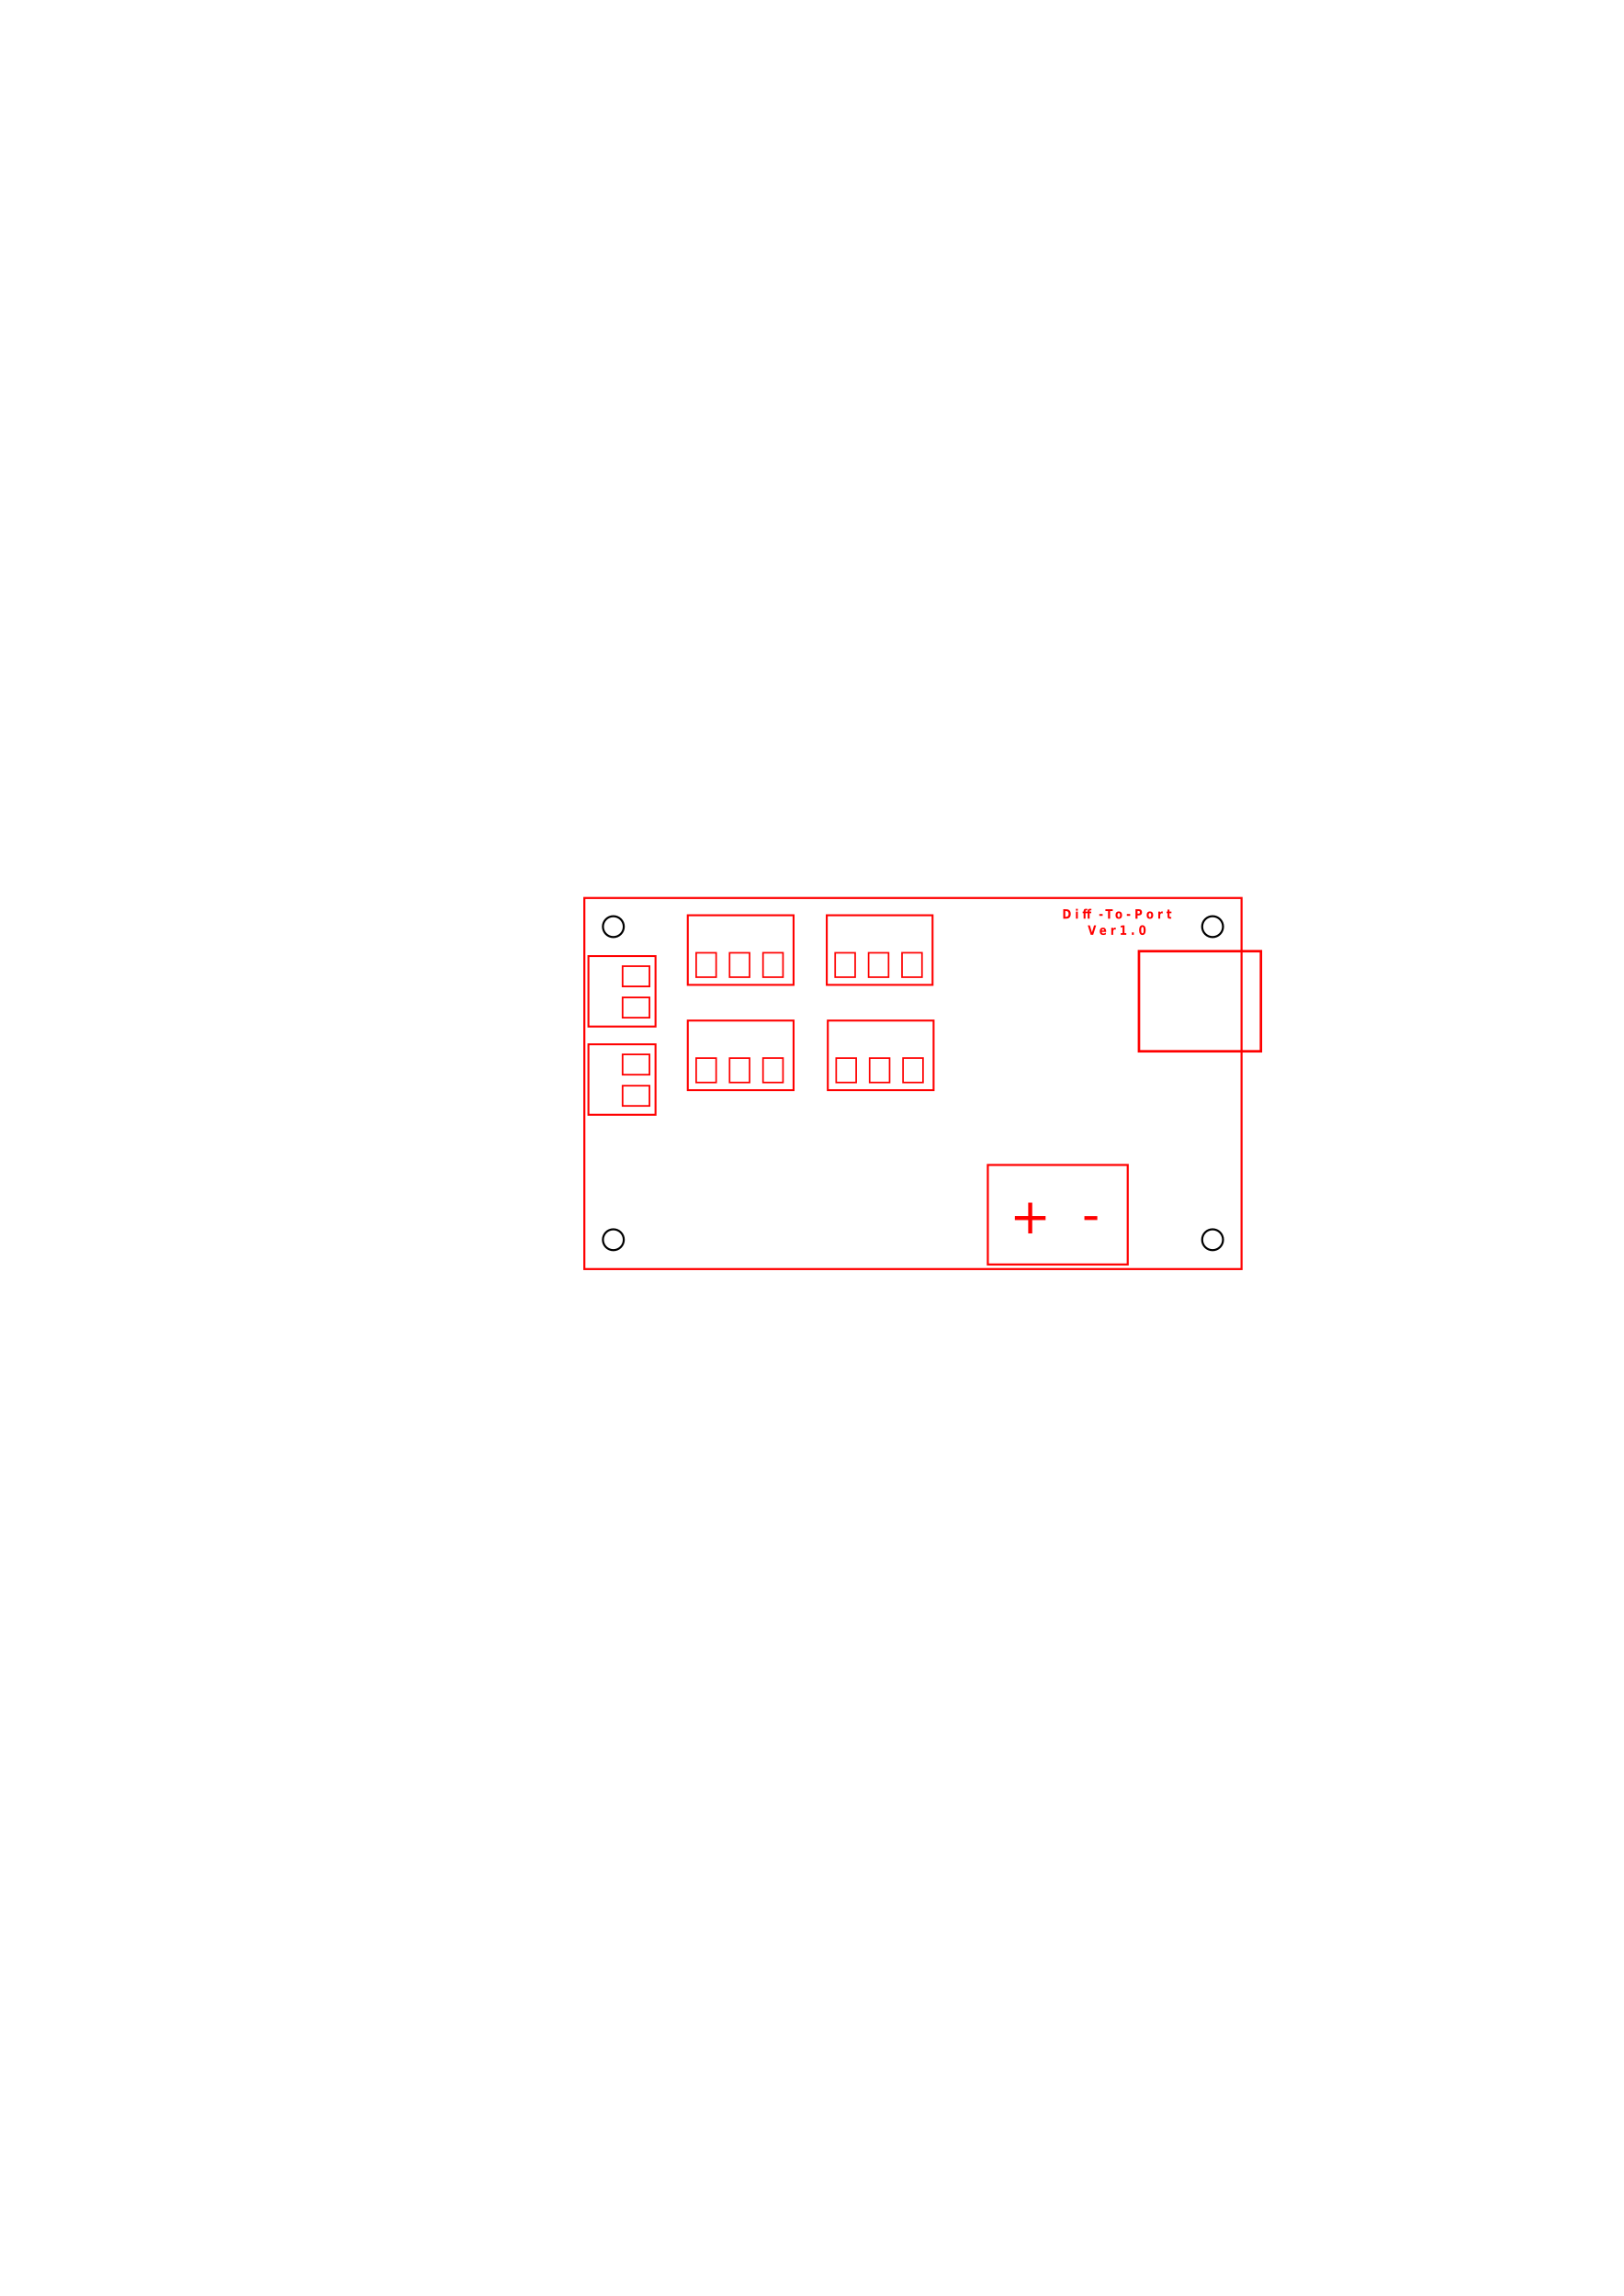
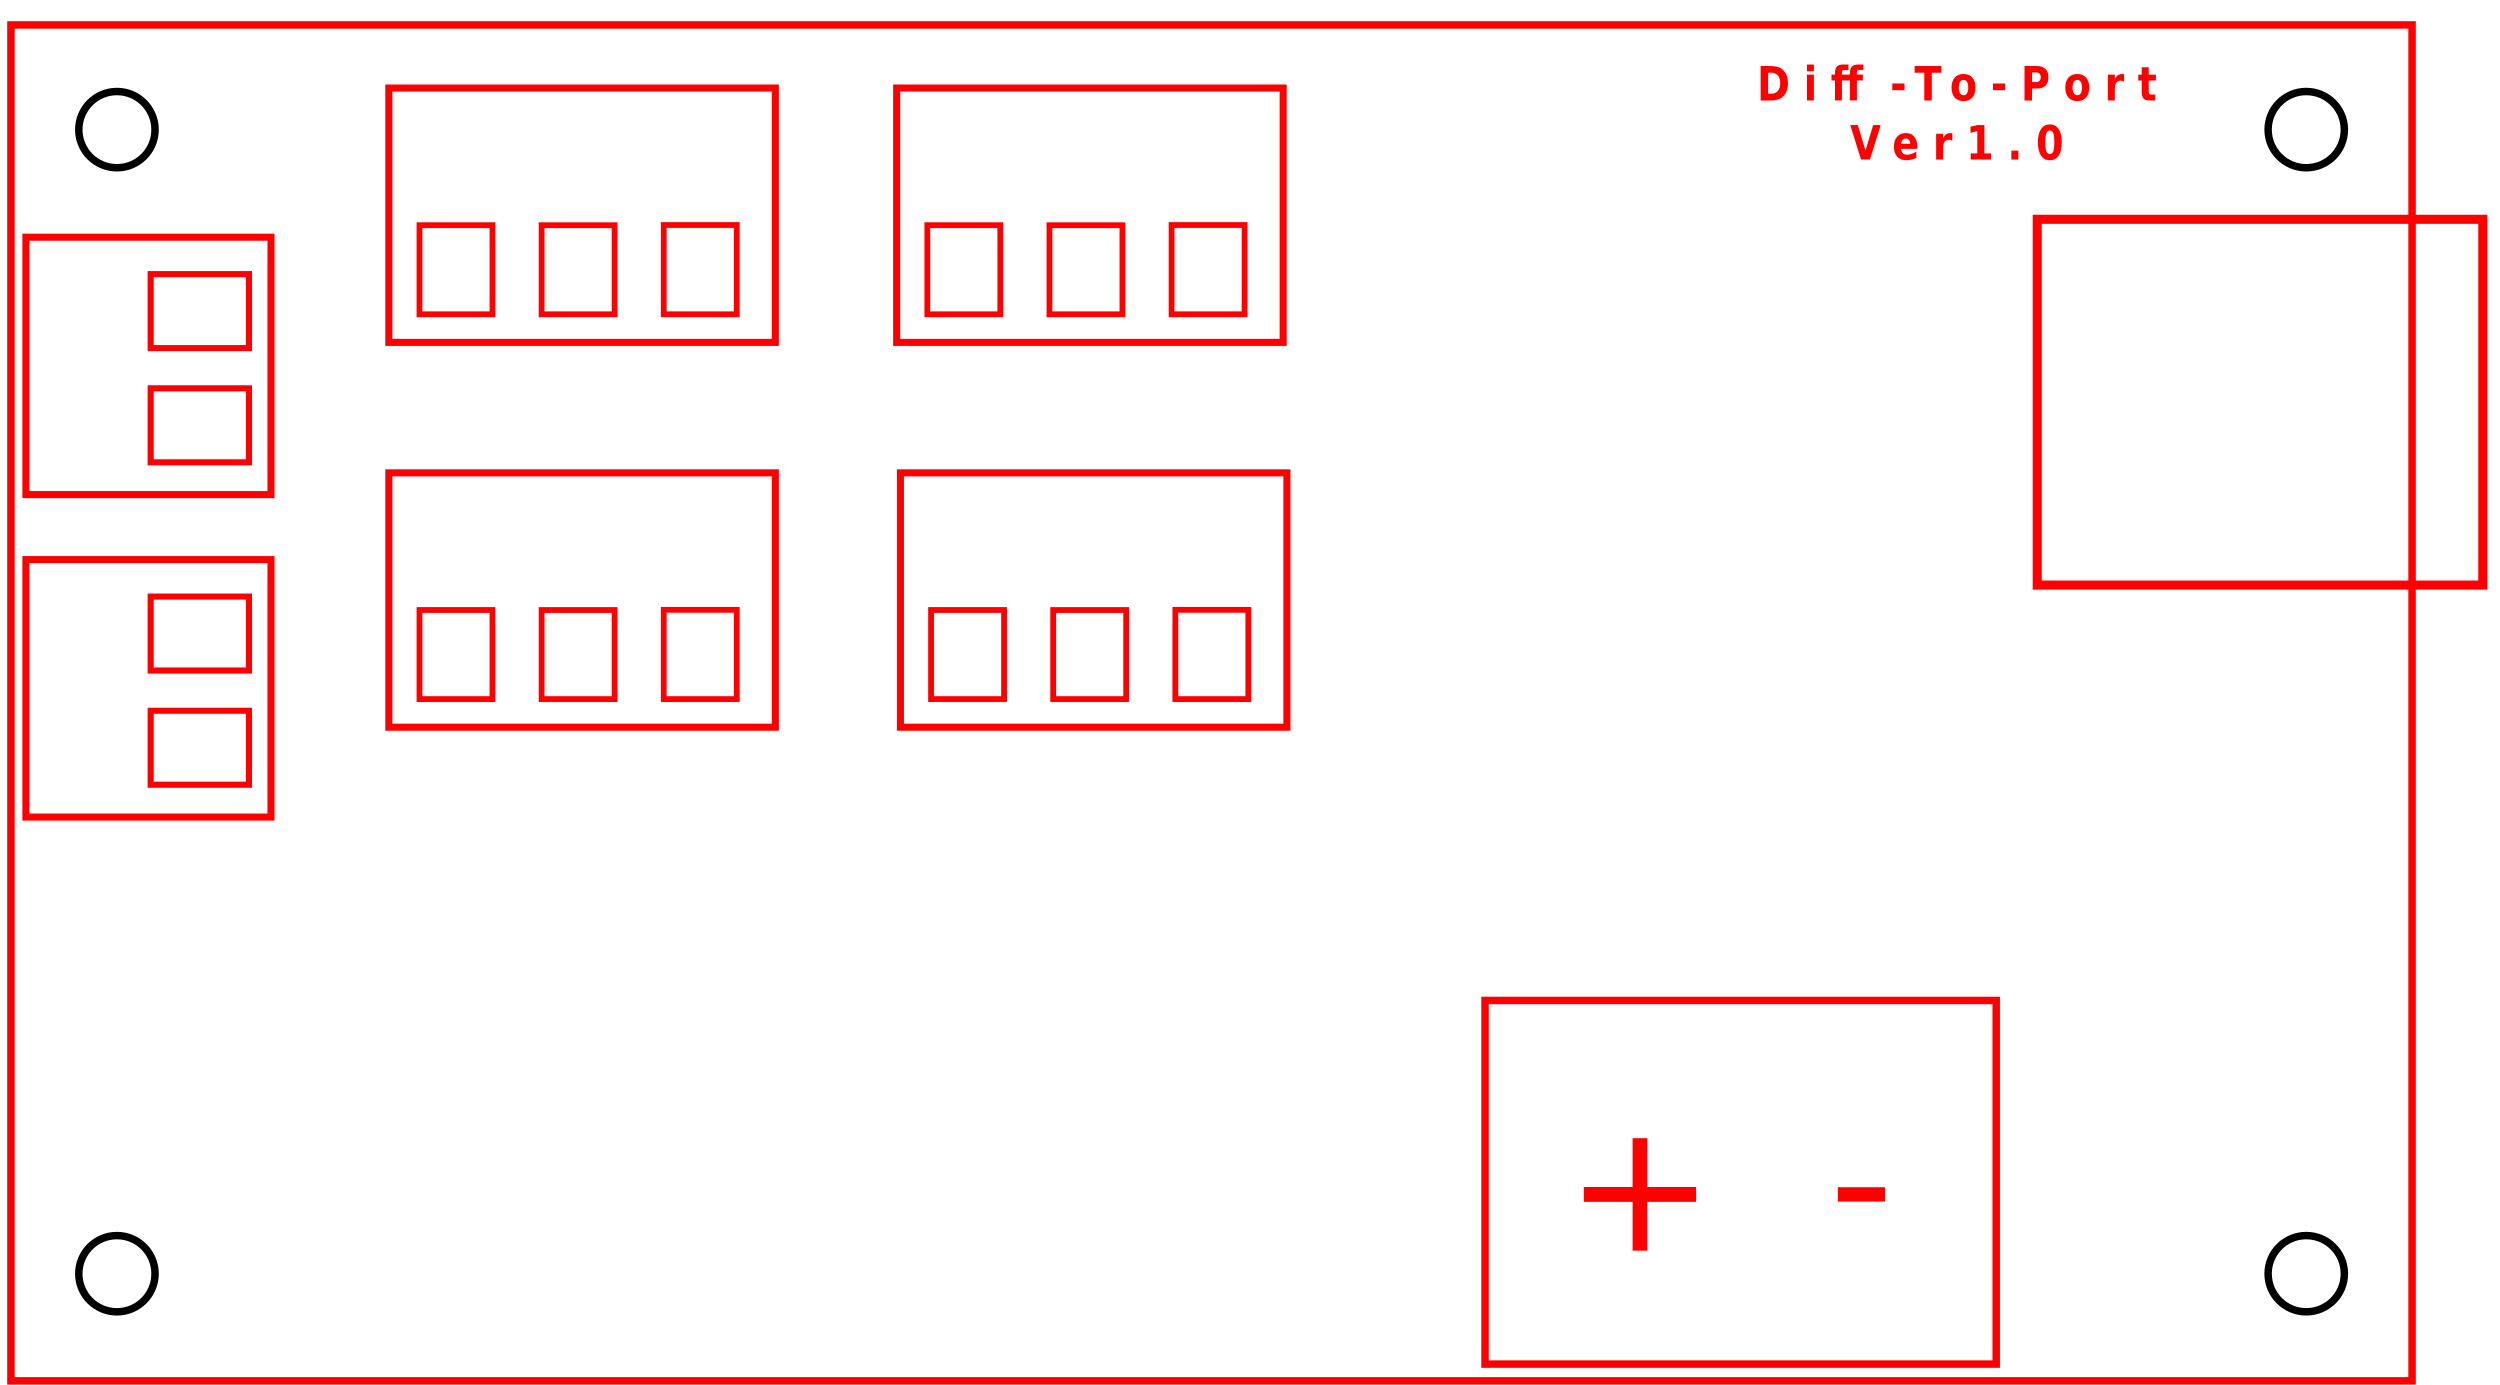
- <svg xmlns="http://www.w3.org/2000/svg" width="210mm" height="297mm" viewBox="0 0 210 297" version="1.1" id="svg8">
+ <svg xmlns="http://www.w3.org/2000/svg" width="88.5mm" height="49mm" viewBox="0 0 88.5 49" version="1.1" id="svg8">
  <defs id="defs2" />
-   <g id="layer1">
-     <g id="g3717" transform="matrix(0.2645833,0,0,0.2645833,-69.09064,57.42093)">
- </g>
-     <g transform="matrix(0.2645833,0,0,0.2645833,118.0758,140.1604)" id="g3729">
+   <g id="layer1" transform="translate(0,-248)">
+     <g id="g3717" transform="matrix(0.2645833,0,0,0.2645833,-69.09064,57.42093)" />
+     <g transform="matrix(0.2645833,0,0,0.2645833,42.88728,272.8828)" id="g3729">
      <rect x="-160.63" y="-90.709" rx="0" ry="0" width="321.26" height="181.417" style="opacity:1;fill:#000000;fill-opacity:0;fill-rule:nonzero;stroke:#ff0000;stroke-width:1;stroke-linecap:butt;stroke-linejoin:miter;stroke-miterlimit:4;stroke-dasharray:none" id="rect3719" />
      <circle cx="0" cy="0" r="5.102" style="opacity:1;fill:#000000;fill-opacity:0;fill-rule:nonzero;stroke:#000000;stroke-width:1;stroke-linecap:butt;stroke-linejoin:miter;stroke-miterlimit:4;stroke-dasharray:none" transform="translate(-146.45,-76.7)" id="circle3721" />
      <circle cx="0" cy="0" r="5.102" style="opacity:1;fill:#000000;fill-opacity:0;fill-rule:nonzero;stroke:#000000;stroke-width:1;stroke-linecap:butt;stroke-linejoin:miter;stroke-miterlimit:4;stroke-dasharray:none" transform="translate(-146.45,76.37)" id="circle3723" />
      <circle cx="0" cy="0" r="5.102" style="opacity:1;fill:#000000;fill-opacity:0;fill-rule:nonzero;stroke:#000000;stroke-width:1;stroke-linecap:butt;stroke-linejoin:miter;stroke-miterlimit:4;stroke-dasharray:none" transform="translate(146.47,-76.7)" id="circle3725" />
      <circle cx="0" cy="0" r="5.102" style="opacity:1;fill:#000000;fill-opacity:0;fill-rule:nonzero;stroke:#000000;stroke-width:1;stroke-linecap:butt;stroke-linejoin:miter;stroke-miterlimit:4;stroke-dasharray:none" transform="translate(146.47,76.37)" id="circle3727" />
    </g>
-     <rect style="fill:none;fill-opacity:1;stroke:#ff0000;stroke-width:0.264;stroke-miterlimit:4;stroke-dasharray:none;stroke-opacity:1" id="rect4630" width="18.096" height="12.873" x="127.759" y="150.693" />
-     <g aria-label="+" style="font-style:normal;font-weight:normal;font-size:10.583px;line-height:1.25;font-family:sans-serif;letter-spacing:0px;word-spacing:0px;fill:#ff0000;fill-opacity:1;stroke:none;stroke-width:0.265" id="text4634" transform="translate(166.3345,58.03352)">
+     <rect style="fill:none;fill-opacity:1;stroke:#ff0000;stroke-width:0.264;stroke-miterlimit:4;stroke-dasharray:none;stroke-opacity:1" id="rect4630" width="18.096" height="12.873" x="52.57" y="283.416" />
+     <g aria-label="+" style="font-style:normal;font-weight:normal;font-size:10.583px;line-height:1.25;font-family:sans-serif;letter-spacing:0px;word-spacing:0px;fill:#ff0000;fill-opacity:1;stroke:none;stroke-width:0.265" id="text4634" transform="translate(91.14596,190.7559)">
      <path d="m -32.831,97.536 v 1.727 h 1.727 v 0.527 h -1.727 v 1.727 h -0.521 v -1.727 h -1.727 v -0.527 h 1.727 v -1.727 z" style="font-size:6.35px;fill:#ff0000;fill-opacity:1;stroke-width:0.265" id="path4871" />
    </g>
-     <g aria-label="-" style="font-style:normal;font-weight:normal;font-size:6.35px;line-height:1.25;font-family:sans-serif;letter-spacing:0px;word-spacing:0px;fill:#ff0000;fill-opacity:1;stroke:none;stroke-width:0.265" id="text4638" transform="translate(166.3345,58.03352)">
+     <g aria-label="-" style="font-style:normal;font-weight:normal;font-size:6.35px;line-height:1.25;font-family:sans-serif;letter-spacing:0px;word-spacing:0px;fill:#ff0000;fill-opacity:1;stroke:none;stroke-width:0.265" id="text4638" transform="translate(91.14596,190.7559)">
      <path d="m -26.085,99.272 h 1.671 v 0.508 h -1.671 z" style="font-size:6.35px;fill:#ff0000;stroke-width:0.265" id="path4868" />
    </g>
-     <rect style="fill:none;fill-opacity:1;stroke:#ff0000;stroke-width:0.322;stroke-miterlimit:4;stroke-dasharray:none;stroke-opacity:1" id="rect5029-0-7-03" width="15.773" height="12.949" x="147.307" y="123.041" />
-     <g aria-label="Diff-To-Port Ver1.0" transform="scale(0.9183944,1.088857)" style="font-style:normal;font-variant:normal;font-weight:bold;font-stretch:normal;font-size:1.536px;line-height:1.25;font-family:sans-serif;-inkscape-font-specification:'sans-serif Bold';text-align:center;letter-spacing:0.521px;word-spacing:0px;text-anchor:middle;fill:#ff0000;fill-opacity:1;stroke:none;stroke-width:0.288" id="text5093">
+     <rect style="fill:none;fill-opacity:1;stroke:#ff0000;stroke-width:0.322;stroke-miterlimit:4;stroke-dasharray:none;stroke-opacity:1" id="rect5029-0-7-03" width="15.773" height="12.949" x="72.118" y="255.763" />
+     <g aria-label="Diff-To-Port Ver1.0" transform="matrix(0.9183944,0,0,1.088857,-75.18851,132.7224)" style="font-style:normal;font-variant:normal;font-weight:bold;font-stretch:normal;font-size:1.536px;line-height:1.25;font-family:sans-serif;-inkscape-font-specification:'sans-serif Bold';text-align:center;letter-spacing:0.521px;word-spacing:0px;text-anchor:middle;fill:#ff0000;fill-opacity:1;stroke:none;stroke-width:0.288" id="text5093">
      <path d="m 150.022,108.235 v 0.683 h 0.104 q 0.177,0 0.27,-0.088 0.094,-0.088 0.094,-0.255 0,-0.167 -0.093,-0.254 -0.093,-0.087 -0.271,-0.087 z m -0.289,-0.218 h 0.305 q 0.255,0 0.38,0.037 0.125,0.036 0.215,0.123 0.079,0.076 0.117,0.175 0.038,0.099 0.038,0.224 0,0.127 -0.038,0.227 -0.038,0.099 -0.117,0.175 -0.09,0.087 -0.216,0.124 -0.126,0.036 -0.378,0.036 h -0.305 z" style="font-style:normal;font-variant:normal;font-weight:bold;font-stretch:normal;font-size:1.536px;font-family:sans-serif;-inkscape-font-specification:'sans-serif Bold';text-align:center;letter-spacing:0.521px;text-anchor:middle;fill:#ff0000;stroke-width:0.288" id="path5441" />
      <path d="m 151.518,108.296 h 0.269 v 0.84 h -0.269 z m 0,-0.327 h 0.269 v 0.219 h -0.269 z" style="font-style:normal;font-variant:normal;font-weight:bold;font-stretch:normal;font-size:1.536px;font-family:sans-serif;-inkscape-font-specification:'sans-serif Bold';text-align:center;letter-spacing:0.521px;text-anchor:middle;fill:#ff0000;stroke-width:0.288" id="path5443" />
      <path d="m 153.12,107.969 v 0.176 h -0.149 q -0.057,0 -0.08,0.02 -0.022,0.021 -0.022,0.072 v 0.059 h 0.308 v -0.059 q 0,-0.137 0.076,-0.203 0.076,-0.066 0.237,-0.066 h 0.206 v 0.176 h -0.149 q -0.057,0 -0.08,0.02 -0.022,0.021 -0.022,0.072 v 0.059 h 0.23 v 0.192 h -0.23 v 0.648 h -0.269 v -0.648 h -0.308 v 0.648 h -0.269 v -0.648 h -0.134 v -0.192 h 0.134 v -0.059 q 0,-0.137 0.076,-0.203 0.076,-0.066 0.237,-0.066 z" style="font-style:normal;font-variant:normal;font-weight:bold;font-stretch:normal;font-size:1.536px;font-family:sans-serif;-inkscape-font-specification:'sans-serif Bold';text-align:center;letter-spacing:0.521px;text-anchor:middle;fill:#ff0000;stroke-width:0.288" id="path5445" />
      <path d="m 154.81,108.585 h 0.471 v 0.218 h -0.471 z" style="font-style:normal;font-variant:normal;font-weight:bold;font-stretch:normal;font-size:1.536px;font-family:sans-serif;-inkscape-font-specification:'sans-serif Bold';text-align:center;letter-spacing:0.521px;text-anchor:middle;fill:#ff0000;stroke-width:0.288" id="path5447" />
      <path d="m 155.67,108.017 h 1.032 v 0.218 h -0.371 v 0.902 h -0.289 v -0.902 h -0.372 z" style="font-style:normal;font-variant:normal;font-weight:bold;font-stretch:normal;font-size:1.536px;font-family:sans-serif;-inkscape-font-specification:'sans-serif Bold';text-align:center;letter-spacing:0.521px;text-anchor:middle;fill:#ff0000;stroke-width:0.288" id="path5449" />
      <path d="m 157.556,108.468 q -0.089,0 -0.137,0.065 -0.046,0.064 -0.046,0.185 0,0.121 0.046,0.185 0.047,0.064 0.137,0.064 0.088,0 0.134,-0.064 0.046,-0.065 0.046,-0.185 0,-0.121 -0.046,-0.185 -0.046,-0.065 -0.134,-0.065 z m 0,-0.192 q 0.217,0 0.338,0.117 0.122,0.117 0.122,0.324 0,0.207 -0.122,0.324 -0.122,0.117 -0.338,0.117 -0.218,0 -0.341,-0.117 -0.122,-0.117 -0.122,-0.324 0,-0.207 0.122,-0.324 0.123,-0.117 0.341,-0.117 z" style="font-style:normal;font-variant:normal;font-weight:bold;font-stretch:normal;font-size:1.536px;font-family:sans-serif;-inkscape-font-specification:'sans-serif Bold';text-align:center;letter-spacing:0.521px;text-anchor:middle;fill:#ff0000;stroke-width:0.288" id="path5451" />
      <path d="m 158.688,108.585 h 0.471 v 0.218 h -0.471 z" style="font-style:normal;font-variant:normal;font-weight:bold;font-stretch:normal;font-size:1.536px;font-family:sans-serif;-inkscape-font-specification:'sans-serif Bold';text-align:center;letter-spacing:0.521px;text-anchor:middle;fill:#ff0000;stroke-width:0.288" id="path5453" />
      <path d="m 159.906,108.017 h 0.479 q 0.214,0 0.328,0.095 0.115,0.095 0.115,0.27 0,0.176 -0.115,0.272 -0.114,0.095 -0.328,0.095 h -0.191 v 0.389 h -0.289 z m 0.289,0.209 v 0.313 h 0.16 q 0.084,0 0.13,-0.041 0.046,-0.041 0.046,-0.116 0,-0.075 -0.046,-0.116 -0.046,-0.041 -0.13,-0.041 z" style="font-style:normal;font-variant:normal;font-weight:bold;font-stretch:normal;font-size:1.536px;font-family:sans-serif;-inkscape-font-specification:'sans-serif Bold';text-align:center;letter-spacing:0.521px;text-anchor:middle;fill:#ff0000;stroke-width:0.288" id="path5455" />
      <path d="m 161.941,108.468 q -0.089,0 -0.137,0.065 -0.046,0.064 -0.046,0.185 0,0.121 0.046,0.185 0.047,0.064 0.137,0.064 0.088,0 0.134,-0.064 0.046,-0.065 0.046,-0.185 0,-0.121 -0.046,-0.185 -0.046,-0.065 -0.134,-0.065 z m 0,-0.192 q 0.217,0 0.338,0.117 0.122,0.117 0.122,0.324 0,0.207 -0.122,0.324 -0.122,0.117 -0.338,0.117 -0.218,0 -0.341,-0.117 -0.122,-0.117 -0.122,-0.324 0,-0.207 0.122,-0.324 0.123,-0.117 0.341,-0.117 z" style="font-style:normal;font-variant:normal;font-weight:bold;font-stretch:normal;font-size:1.536px;font-family:sans-serif;-inkscape-font-specification:'sans-serif Bold';text-align:center;letter-spacing:0.521px;text-anchor:middle;fill:#ff0000;stroke-width:0.288" id="path5457" />
      <path d="m 163.743,108.525 q -0.035,-0.017 -0.07,-0.024 -0.035,-0.008 -0.07,-0.008 -0.104,0 -0.16,0.067 -0.056,0.066 -0.056,0.19 v 0.387 h -0.269 v -0.84 h 0.269 v 0.138 q 0.052,-0.083 0.119,-0.12 0.068,-0.038 0.161,-0.038 0.013,0 0.029,0.002 0.016,7.5e-4 0.046,0.004 z" style="font-style:normal;font-variant:normal;font-weight:bold;font-stretch:normal;font-size:1.536px;font-family:sans-serif;-inkscape-font-specification:'sans-serif Bold';text-align:center;letter-spacing:0.521px;text-anchor:middle;fill:#ff0000;stroke-width:0.288" id="path5459" />
      <path d="m 164.693,108.058 v 0.239 h 0.277 v 0.192 h -0.277 v 0.356 q 0,0.059 0.023,0.08 0.023,0.02 0.092,0.02 h 0.138 v 0.192 h -0.23 q -0.159,0 -0.226,-0.066 -0.066,-0.067 -0.066,-0.226 v -0.356 h -0.134 v -0.192 h 0.134 v -0.239 z" style="font-style:normal;font-variant:normal;font-weight:bold;font-stretch:normal;font-size:1.536px;font-family:sans-serif;-inkscape-font-specification:'sans-serif Bold';text-align:center;letter-spacing:0.521px;text-anchor:middle;fill:#ff0000;stroke-width:0.288" id="path5461" />
      <path d="m 153.189,109.937 h 0.29 l 0.297,0.827 0.296,-0.827 h 0.29 l -0.415,1.12 h -0.344 z" style="font-style:normal;font-variant:normal;font-weight:bold;font-stretch:normal;font-size:1.536px;font-family:sans-serif;-inkscape-font-specification:'sans-serif Bold';text-align:center;letter-spacing:0.521px;text-anchor:middle;fill:#ff0000;stroke-width:0.288" id="path5463" />
      <path d="m 155.775,110.635 v 0.076 h -0.628 q 0.01,0.095 0.068,0.142 0.059,0.047 0.164,0.047 0.085,0 0.173,-0.025 0.089,-0.025 0.183,-0.076 v 0.207 q -0.095,0.036 -0.191,0.054 -0.095,0.019 -0.191,0.019 -0.228,0 -0.355,-0.116 -0.126,-0.116 -0.126,-0.326 0,-0.206 0.124,-0.323 0.125,-0.118 0.342,-0.118 0.198,0 0.317,0.119 0.119,0.119 0.119,0.319 z m -0.276,-0.089 q 0,-0.076 -0.045,-0.123 -0.044,-0.047 -0.116,-0.047 -0.078,0 -0.127,0.044 -0.049,0.043 -0.061,0.126 z" style="font-style:normal;font-variant:normal;font-weight:bold;font-stretch:normal;font-size:1.536px;font-family:sans-serif;-inkscape-font-specification:'sans-serif Bold';text-align:center;letter-spacing:0.521px;text-anchor:middle;fill:#ff0000;stroke-width:0.288" id="path5465" />
      <path d="m 157.124,110.446 q -0.035,-0.017 -0.07,-0.024 -0.035,-0.008 -0.07,-0.008 -0.104,0 -0.16,0.067 -0.056,0.066 -0.056,0.19 v 0.387 h -0.269 v -0.84 h 0.269 v 0.138 q 0.052,-0.083 0.119,-0.12 0.068,-0.038 0.161,-0.038 0.013,0 0.029,0.002 0.016,7.5e-4 0.046,0.004 z" style="font-style:normal;font-variant:normal;font-weight:bold;font-stretch:normal;font-size:1.536px;font-family:sans-serif;-inkscape-font-specification:'sans-serif Bold';text-align:center;letter-spacing:0.521px;text-anchor:middle;fill:#ff0000;stroke-width:0.288" id="path5467" />
      <path d="m 157.831,110.858 h 0.255 v -0.724 l -0.262,0.054 v -0.197 l 0.26,-0.054 h 0.275 v 0.921 h 0.255 v 0.2 h -0.783 z" style="font-style:normal;font-variant:normal;font-weight:bold;font-stretch:normal;font-size:1.536px;font-family:sans-serif;-inkscape-font-specification:'sans-serif Bold';text-align:center;letter-spacing:0.521px;text-anchor:middle;fill:#ff0000;stroke-width:0.288" id="path5469" />
      <path d="m 159.398,110.767 h 0.27 v 0.29 h -0.27 z" style="font-style:normal;font-variant:normal;font-weight:bold;font-stretch:normal;font-size:1.536px;font-family:sans-serif;-inkscape-font-specification:'sans-serif Bold';text-align:center;letter-spacing:0.521px;text-anchor:middle;fill:#ff0000;stroke-width:0.288" id="path5471" />
      <path d="m 161.054,110.496 q 0,-0.21 -0.04,-0.296 -0.039,-0.086 -0.132,-0.086 -0.093,0 -0.133,0.086 -0.04,0.086 -0.04,0.296 0,0.212 0.04,0.299 0.04,0.087 0.133,0.087 0.092,0 0.132,-0.087 0.04,-0.087 0.04,-0.299 z m 0.289,0.002 q 0,0.278 -0.12,0.43 -0.12,0.151 -0.341,0.151 -0.221,0 -0.341,-0.151 -0.12,-0.152 -0.12,-0.43 0,-0.279 0.12,-0.43 0.12,-0.152 0.341,-0.152 0.221,0 0.341,0.152 0.12,0.151 0.12,0.43 z" style="font-style:normal;font-variant:normal;font-weight:bold;font-stretch:normal;font-size:1.536px;font-family:sans-serif;-inkscape-font-specification:'sans-serif Bold';text-align:center;letter-spacing:0.521px;text-anchor:middle;fill:#ff0000;stroke-width:0.288" id="path5473" />
    </g>
-     <flowRoot xml:space="preserve" id="flowRoot5097" style="fill:none;fill-opacity:1;stroke:none;font-family:sans-serif;font-style:normal;font-weight:normal;font-size:10.667px;line-height:1.25;letter-spacing:0px;word-spacing:0px;stroke-width:0.378;stroke-miterlimit:4;stroke-dasharray:none">
+     <flowRoot xml:space="preserve" id="flowRoot5097" style="font-style:normal;font-weight:normal;font-size:10.667px;line-height:1.25;font-family:sans-serif;letter-spacing:0px;word-spacing:0px;fill:none;fill-opacity:1;stroke:none;stroke-width:0.378;stroke-miterlimit:4;stroke-dasharray:none">
      <flowRegion id="flowRegion5099" style="fill:none;stroke-width:0.378;stroke-miterlimit:4;stroke-dasharray:none">
        <rect id="rect5101" width="11.771" height="17.781" x="341.349" y="463.112" style="fill:none;stroke-width:0.378;stroke-miterlimit:4;stroke-dasharray:none" />
      </flowRegion>
      <flowPara id="flowPara5103" />
    </flowRoot>
-     <g id="g5371" transform="translate(0.1531476,-0.00540327)">
+     <g id="g5371" transform="translate(-75.03536,132.717)">
      <rect y="132.022" x="88.8" height="9.004" width="13.682" id="rect5029-2" style="fill:none;fill-opacity:1;stroke:#ff0000;stroke-width:0.25;stroke-miterlimit:4;stroke-dasharray:none;stroke-opacity:1" />
      <rect y="136.877" x="89.885" height="3.154" width="2.584" id="rect5105-4" style="fill:none;fill-opacity:1;stroke:#ff0000;stroke-width:0.205;stroke-miterlimit:4;stroke-dasharray:none;stroke-opacity:1" />
      <rect y="136.878" x="94.208" height="3.153" width="2.584" id="rect5105-9-6" style="fill:none;fill-opacity:1;stroke:#ff0000;stroke-width:0.205;stroke-miterlimit:4;stroke-dasharray:none;stroke-opacity:1" />
      <rect y="136.871" x="98.532" height="3.16" width="2.584" id="rect5105-9-4-3" style="fill:none;fill-opacity:1;stroke:#ff0000;stroke-width:0.205;stroke-miterlimit:4;stroke-dasharray:none;stroke-opacity:1" />
    </g>
-     <g id="g5341" transform="translate(-0.0012385)">
+     <g id="g5341" transform="translate(-75.18975,132.7224)">
      <rect transform="rotate(-90)" y="76.107" x="-144.201" height="8.676" width="9.113" id="rect3752-6-6" style="fill:none;fill-opacity:1;stroke:#ff0000;stroke-width:0.25;stroke-miterlimit:4;stroke-dasharray:none;stroke-opacity:1" />
      <rect transform="rotate(90)" y="-84.003" x="140.439" height="3.479" width="2.618" id="rect5105-4-1" style="fill:none;fill-opacity:1;stroke:#ff0000;stroke-width:0.216;stroke-miterlimit:4;stroke-dasharray:none;stroke-opacity:1" />
      <rect transform="rotate(90)" y="-84.003" x="136.396" height="3.479" width="2.618" id="rect5105-4-1-9" style="fill:none;fill-opacity:1;stroke:#ff0000;stroke-width:0.216;stroke-miterlimit:4;stroke-dasharray:none;stroke-opacity:1" />
    </g>
-     <g transform="translate(-0.0012385,-11.41401)" id="g5341-2">
+     <g transform="translate(-75.18975,121.3084)" id="g5341-2">
      <rect transform="rotate(-90)" y="76.107" x="-144.201" height="8.676" width="9.113" id="rect3752-6-6-6" style="fill:none;fill-opacity:1;stroke:#ff0000;stroke-width:0.25;stroke-miterlimit:4;stroke-dasharray:none;stroke-opacity:1" />
      <rect transform="rotate(90)" y="-84.003" x="140.439" height="3.479" width="2.618" id="rect5105-4-1-6" style="fill:none;fill-opacity:1;stroke:#ff0000;stroke-width:0.216;stroke-miterlimit:4;stroke-dasharray:none;stroke-opacity:1" />
      <rect transform="rotate(90)" y="-84.003" x="136.396" height="3.479" width="2.618" id="rect5105-4-1-9-5" style="fill:none;fill-opacity:1;stroke:#ff0000;stroke-width:0.216;stroke-miterlimit:4;stroke-dasharray:none;stroke-opacity:1" />
    </g>
-     <g transform="translate(18.26333,-0.00540327)" id="g5371-1">
+     <g transform="translate(-56.92518,132.717)" id="g5371-1">
      <rect y="132.022" x="88.8" height="9.004" width="13.682" id="rect5029-2-6" style="fill:none;fill-opacity:1;stroke:#ff0000;stroke-width:0.25;stroke-miterlimit:4;stroke-dasharray:none;stroke-opacity:1" />
      <rect y="136.877" x="89.885" height="3.154" width="2.584" id="rect5105-4-3" style="fill:none;fill-opacity:1;stroke:#ff0000;stroke-width:0.205;stroke-miterlimit:4;stroke-dasharray:none;stroke-opacity:1" />
      <rect y="136.878" x="94.208" height="3.153" width="2.584" id="rect5105-9-6-7" style="fill:none;fill-opacity:1;stroke:#ff0000;stroke-width:0.205;stroke-miterlimit:4;stroke-dasharray:none;stroke-opacity:1" />
      <rect y="136.871" x="98.532" height="3.16" width="2.584" id="rect5105-9-4-3-6" style="fill:none;fill-opacity:1;stroke:#ff0000;stroke-width:0.205;stroke-miterlimit:4;stroke-dasharray:none;stroke-opacity:1" />
    </g>
-     <g transform="translate(18.13081,-13.62767)" id="g5371-1-8">
+     <g transform="translate(-57.0577,119.0947)" id="g5371-1-8">
      <rect y="132.022" x="88.8" height="9.004" width="13.682" id="rect5029-2-6-2" style="fill:none;fill-opacity:1;stroke:#ff0000;stroke-width:0.25;stroke-miterlimit:4;stroke-dasharray:none;stroke-opacity:1" />
      <rect y="136.877" x="89.885" height="3.154" width="2.584" id="rect5105-4-3-1" style="fill:none;fill-opacity:1;stroke:#ff0000;stroke-width:0.205;stroke-miterlimit:4;stroke-dasharray:none;stroke-opacity:1" />
      <rect y="136.878" x="94.208" height="3.153" width="2.584" id="rect5105-9-6-7-4" style="fill:none;fill-opacity:1;stroke:#ff0000;stroke-width:0.205;stroke-miterlimit:4;stroke-dasharray:none;stroke-opacity:1" />
      <rect y="136.871" x="98.532" height="3.16" width="2.584" id="rect5105-9-4-3-6-2" style="fill:none;fill-opacity:1;stroke:#ff0000;stroke-width:0.205;stroke-miterlimit:4;stroke-dasharray:none;stroke-opacity:1" />
    </g>
-     <g transform="translate(0.1531476,-13.62767)" id="g5371-1-0">
+     <g transform="translate(-75.03536,119.0947)" id="g5371-1-0">
      <rect y="132.022" x="88.8" height="9.004" width="13.682" id="rect5029-2-6-4" style="fill:none;fill-opacity:1;stroke:#ff0000;stroke-width:0.25;stroke-miterlimit:4;stroke-dasharray:none;stroke-opacity:1" />
      <rect y="136.877" x="89.885" height="3.154" width="2.584" id="rect5105-4-3-9" style="fill:none;fill-opacity:1;stroke:#ff0000;stroke-width:0.205;stroke-miterlimit:4;stroke-dasharray:none;stroke-opacity:1" />
      <rect y="136.878" x="94.208" height="3.153" width="2.584" id="rect5105-9-6-7-5" style="fill:none;fill-opacity:1;stroke:#ff0000;stroke-width:0.205;stroke-miterlimit:4;stroke-dasharray:none;stroke-opacity:1" />
      <rect y="136.871" x="98.532" height="3.16" width="2.584" id="rect5105-9-4-3-6-6" style="fill:none;fill-opacity:1;stroke:#ff0000;stroke-width:0.205;stroke-miterlimit:4;stroke-dasharray:none;stroke-opacity:1" />
    </g>
  </g>
</svg>
